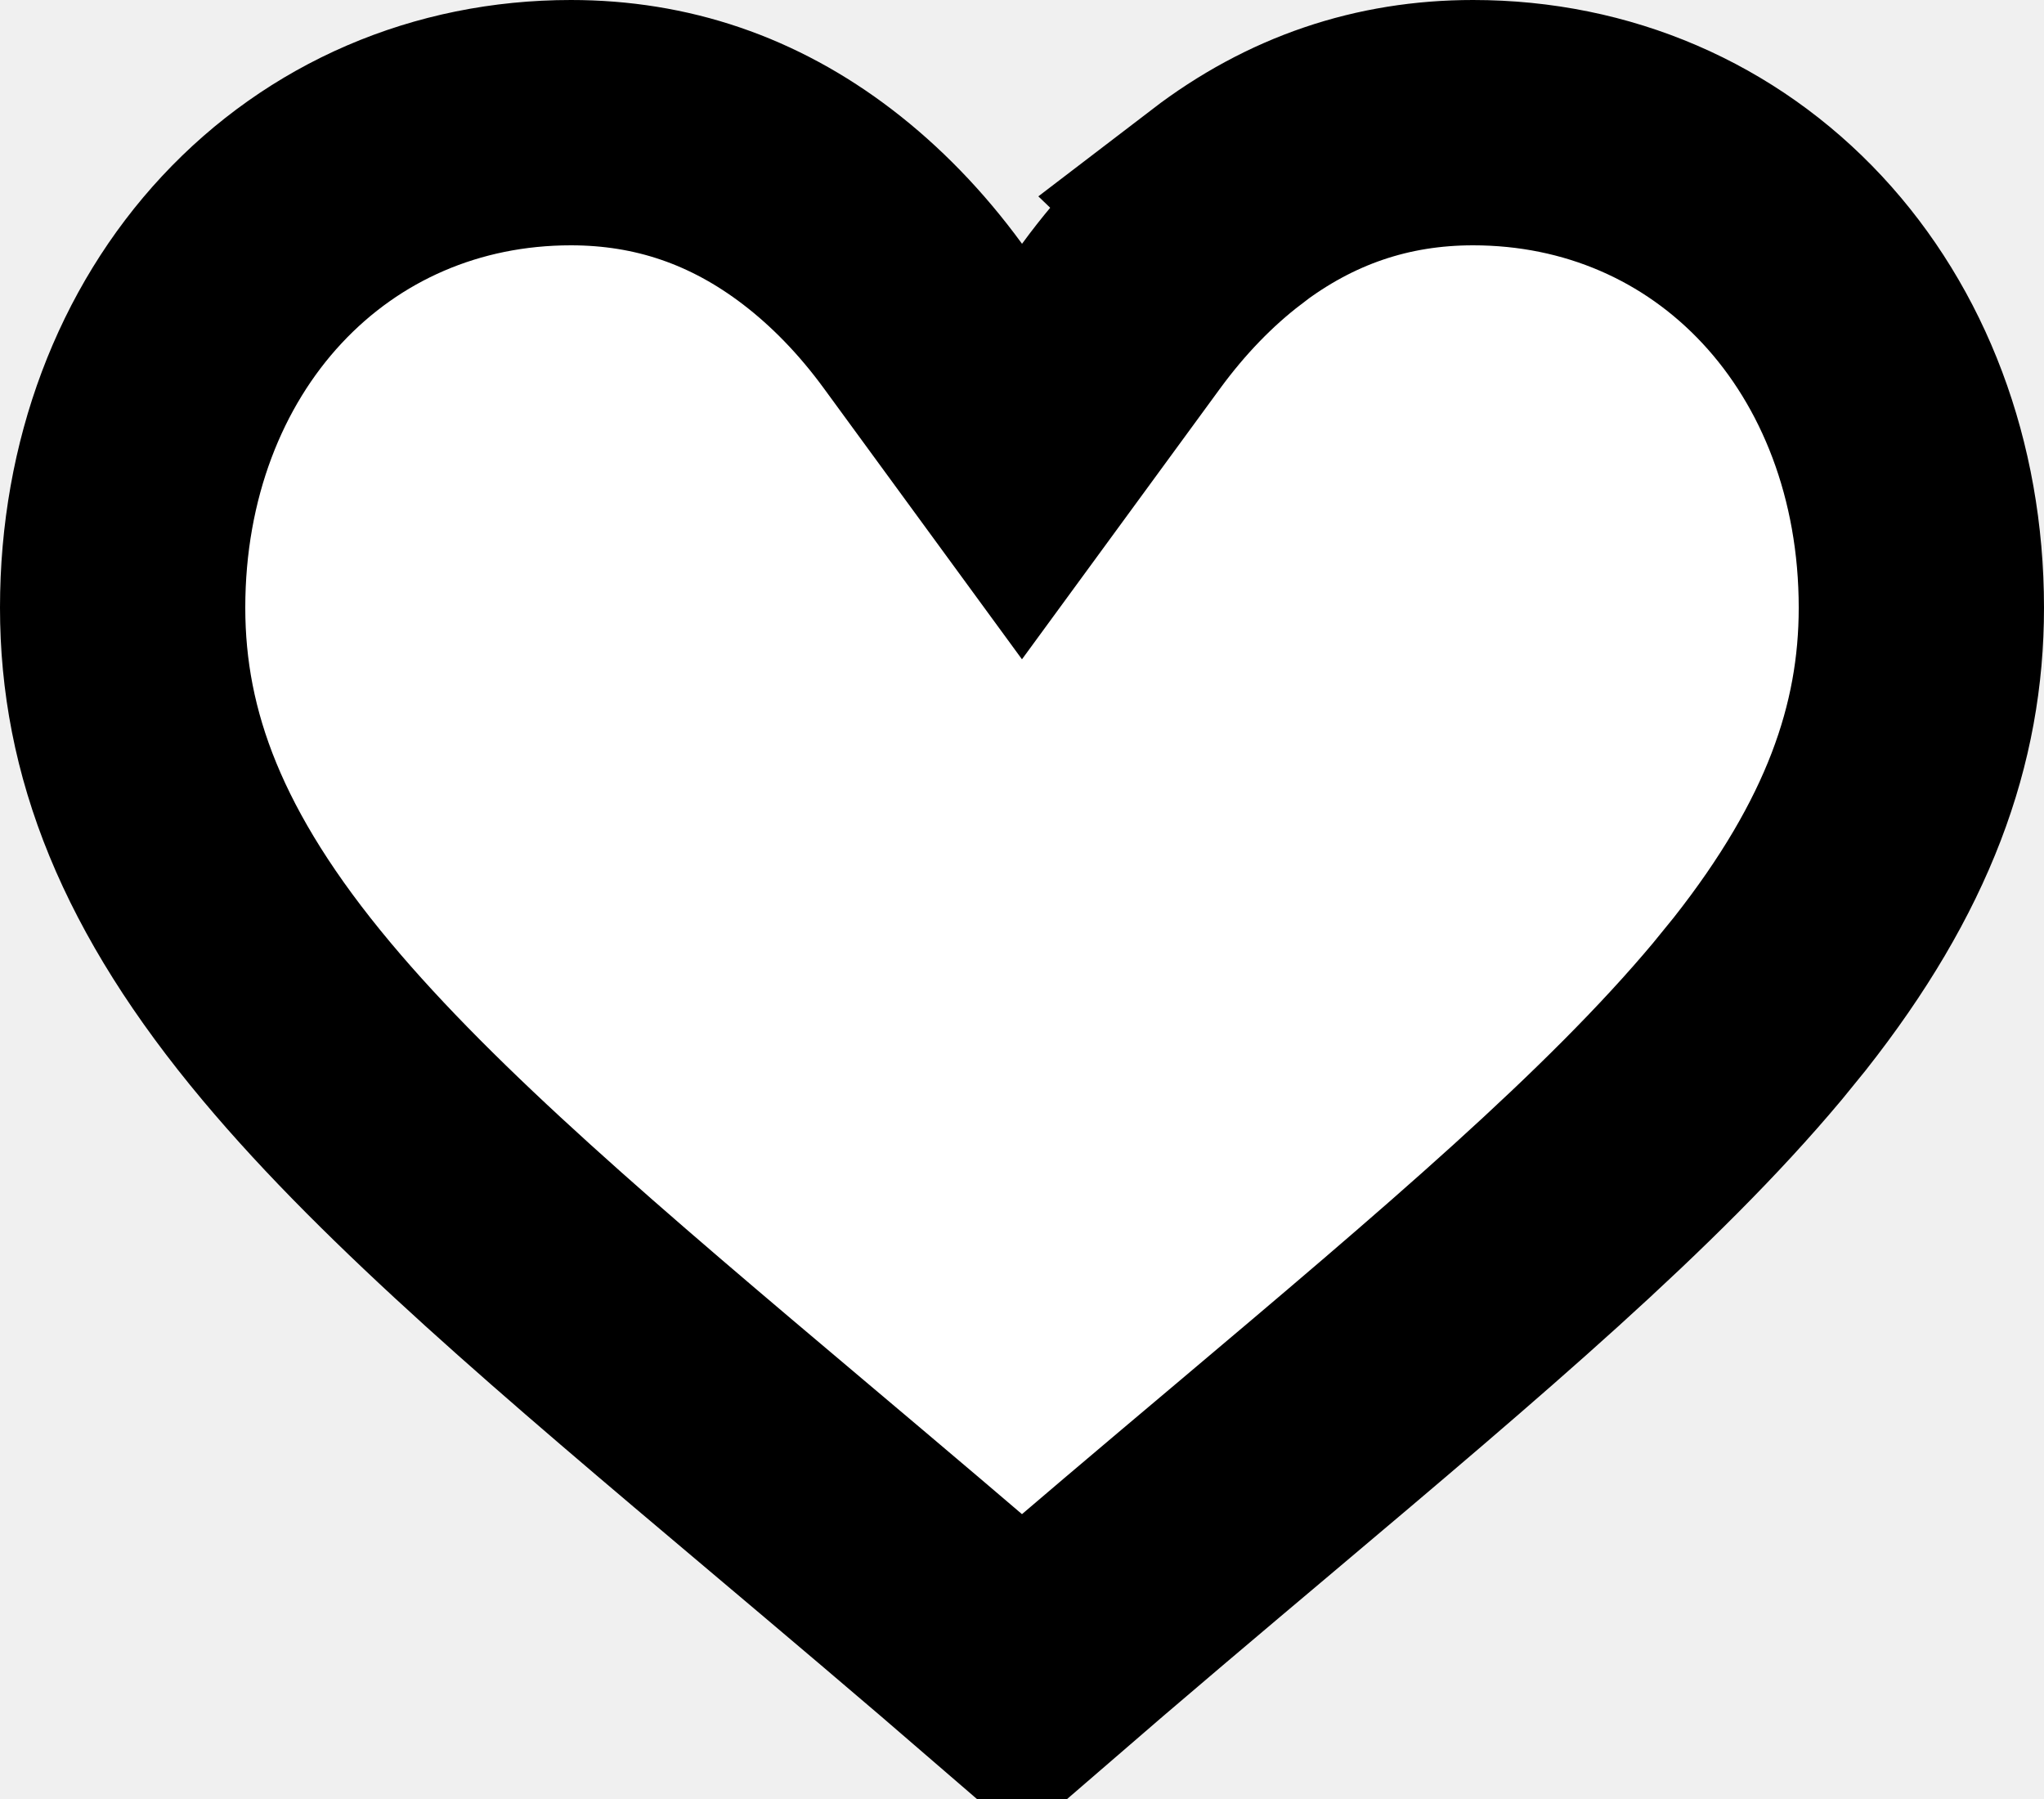
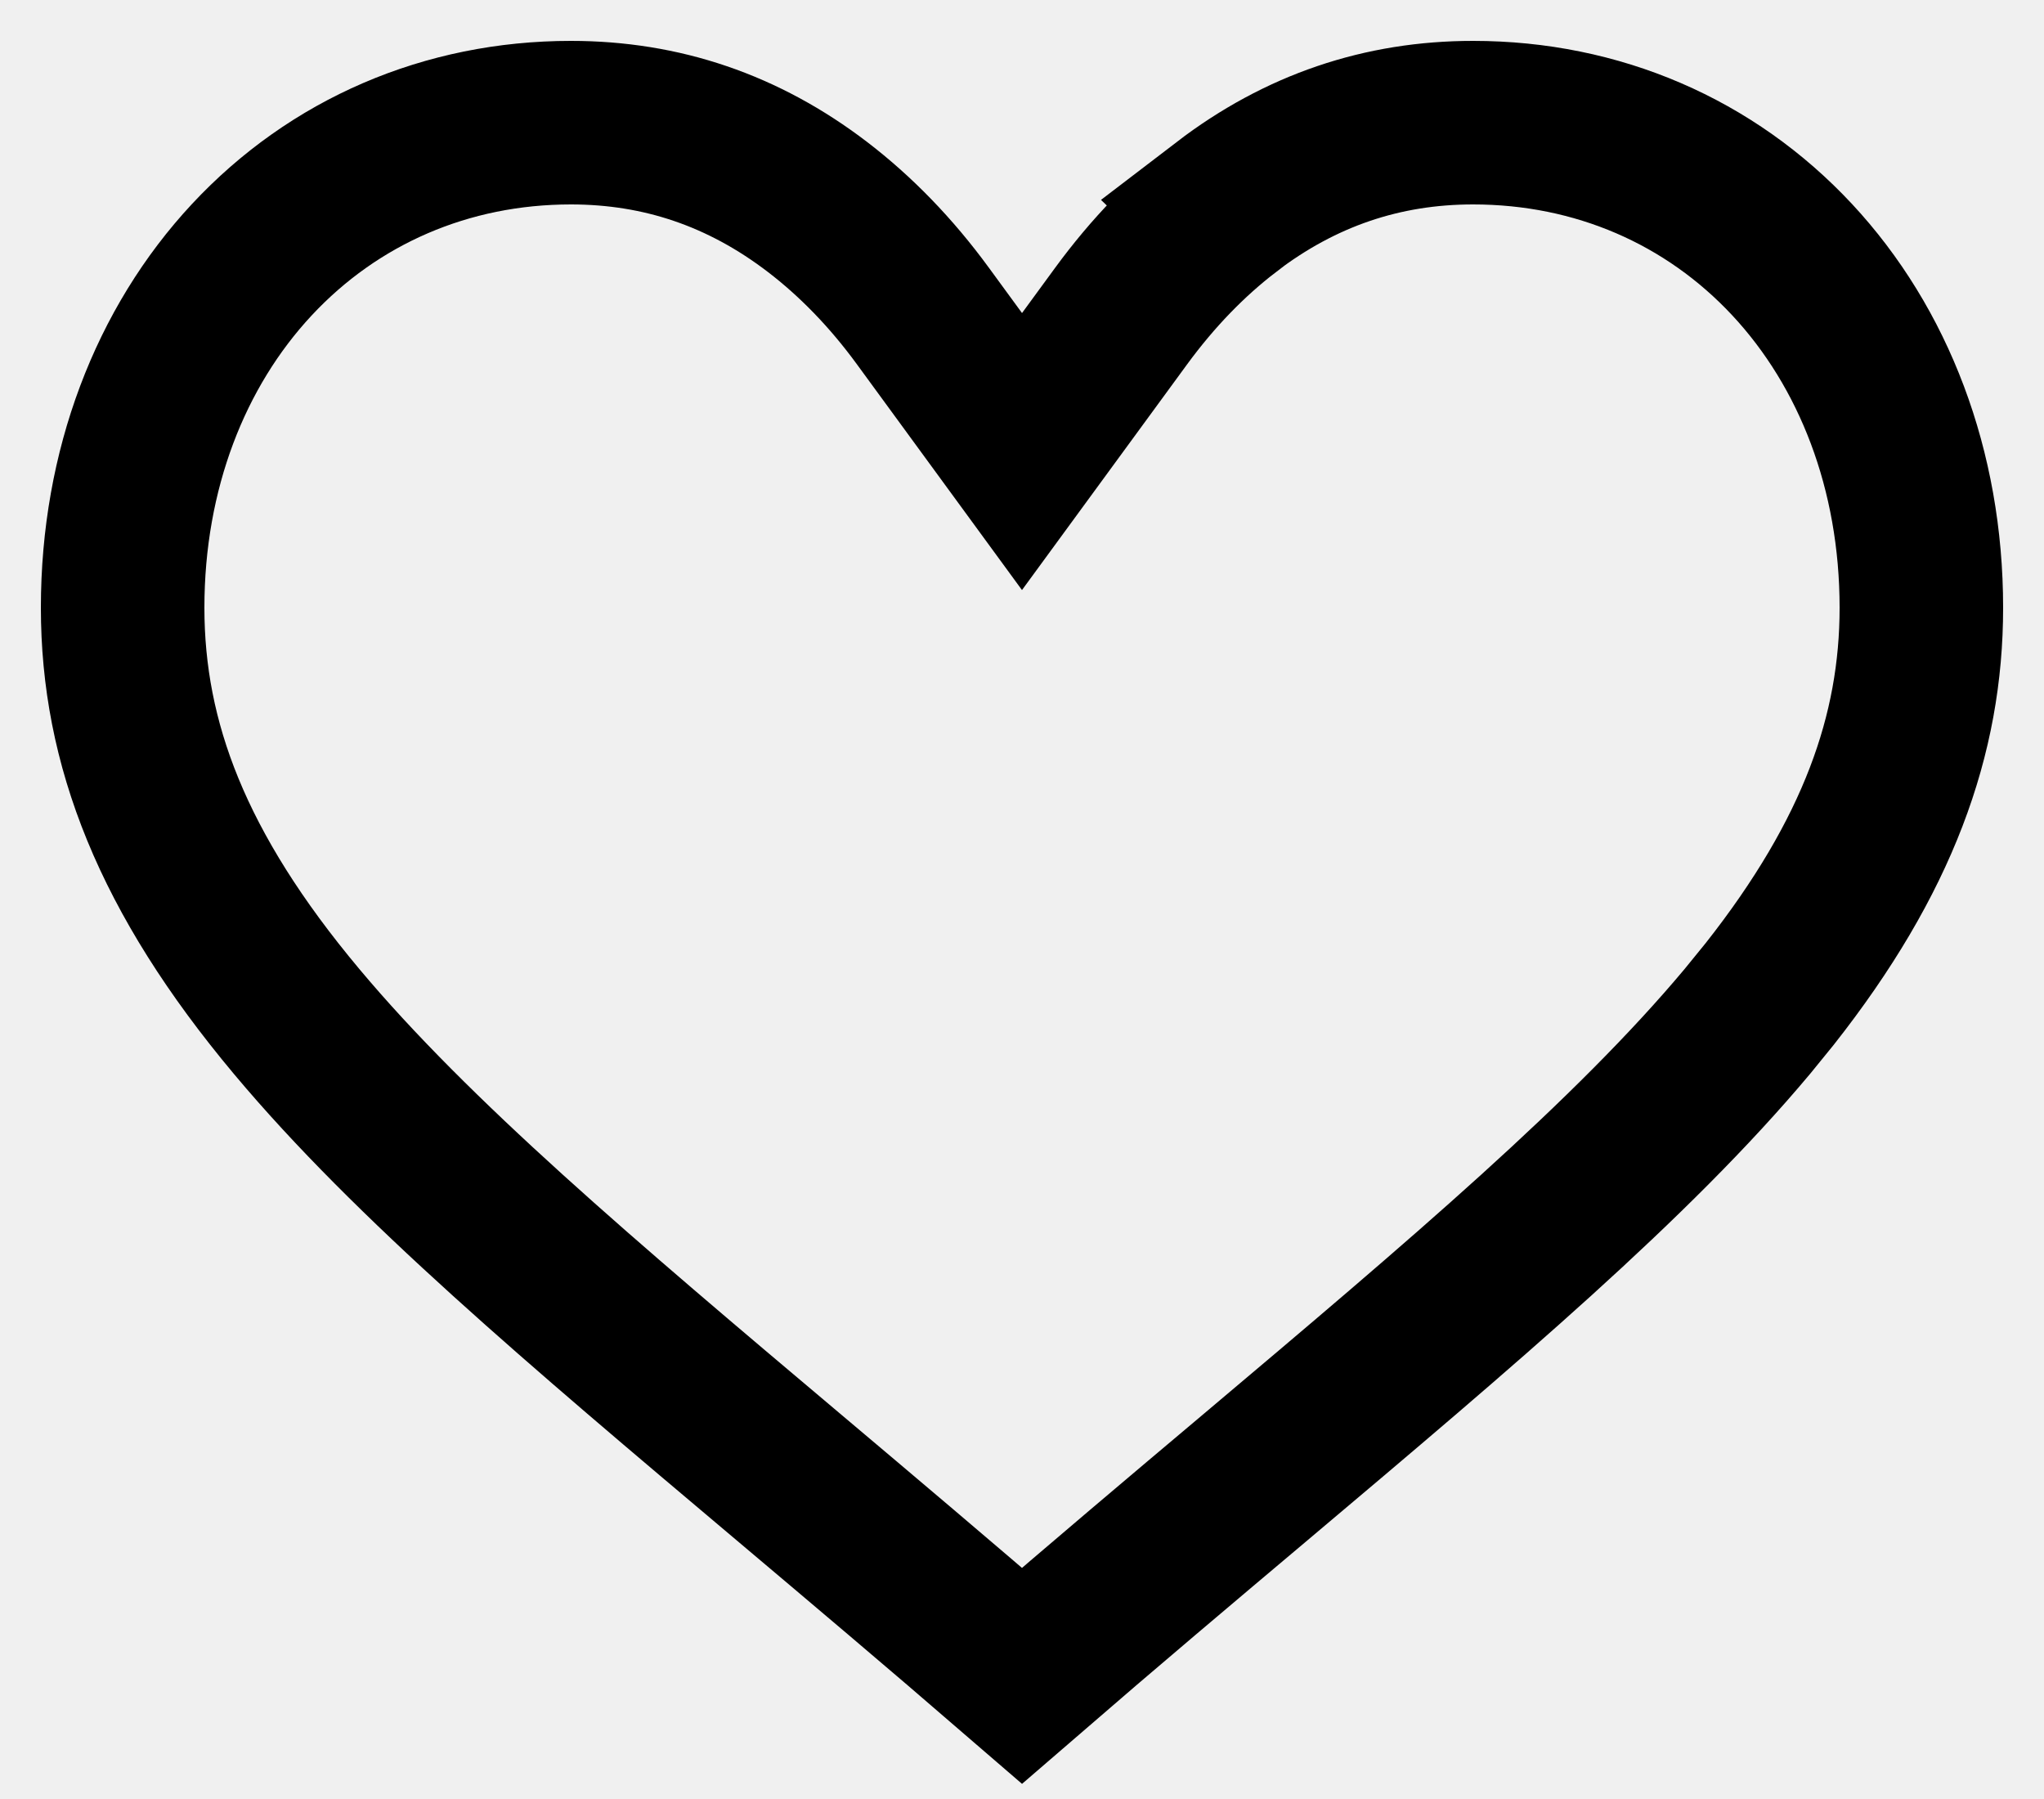
<svg xmlns="http://www.w3.org/2000/svg" width="25" height="22" viewBox="0 0 25 22" fill="none">
-   <path d="M18.017 1.5C19.539 1.5 20.915 2.098 21.92 3.176C22.917 4.246 23.5 5.745 23.5 7.432C23.5 8.984 22.97 10.474 21.646 12.154L21.371 12.492C19.96 14.177 17.9 15.92 15.348 18.071C14.492 18.792 13.515 19.615 12.5 20.493C11.485 19.616 10.508 18.792 9.653 18.071C7.101 15.92 5.04 14.178 3.629 12.493C2.103 10.672 1.5 9.087 1.5 7.432C1.5 5.745 2.083 4.246 3.08 3.176C4.085 2.098 5.461 1.5 6.983 1.5C8.092 1.5 9.094 1.839 10 2.532C10.465 2.888 10.899 3.332 11.289 3.866L12.5 5.522L13.711 3.867C14.102 3.333 14.535 2.888 15 2.532L14.999 2.531C15.905 1.838 16.909 1.5 18.017 1.5Z" fill="white" stroke="black" stroke-width="3" />
+   <path d="M18.017 1.5C19.539 1.5 20.915 2.098 21.92 3.176C22.917 4.246 23.5 5.745 23.5 7.432C23.5 8.984 22.97 10.474 21.646 12.154L21.371 12.492C19.96 14.177 17.9 15.92 15.348 18.071C14.492 18.792 13.515 19.615 12.5 20.493C11.485 19.616 10.508 18.792 9.653 18.071C7.101 15.92 5.04 14.178 3.629 12.493C2.103 10.672 1.5 9.087 1.5 7.432C1.5 5.745 2.083 4.246 3.08 3.176C4.085 2.098 5.461 1.5 6.983 1.5C8.092 1.5 9.094 1.839 10 2.532C10.465 2.888 10.899 3.332 11.289 3.866L12.5 5.522L13.711 3.867C14.102 3.333 14.535 2.888 15 2.532L14.999 2.531C15.905 1.838 16.909 1.5 18.017 1.5Z" fill="none" stroke="currentColor" stroke-width="2" />
</svg>
